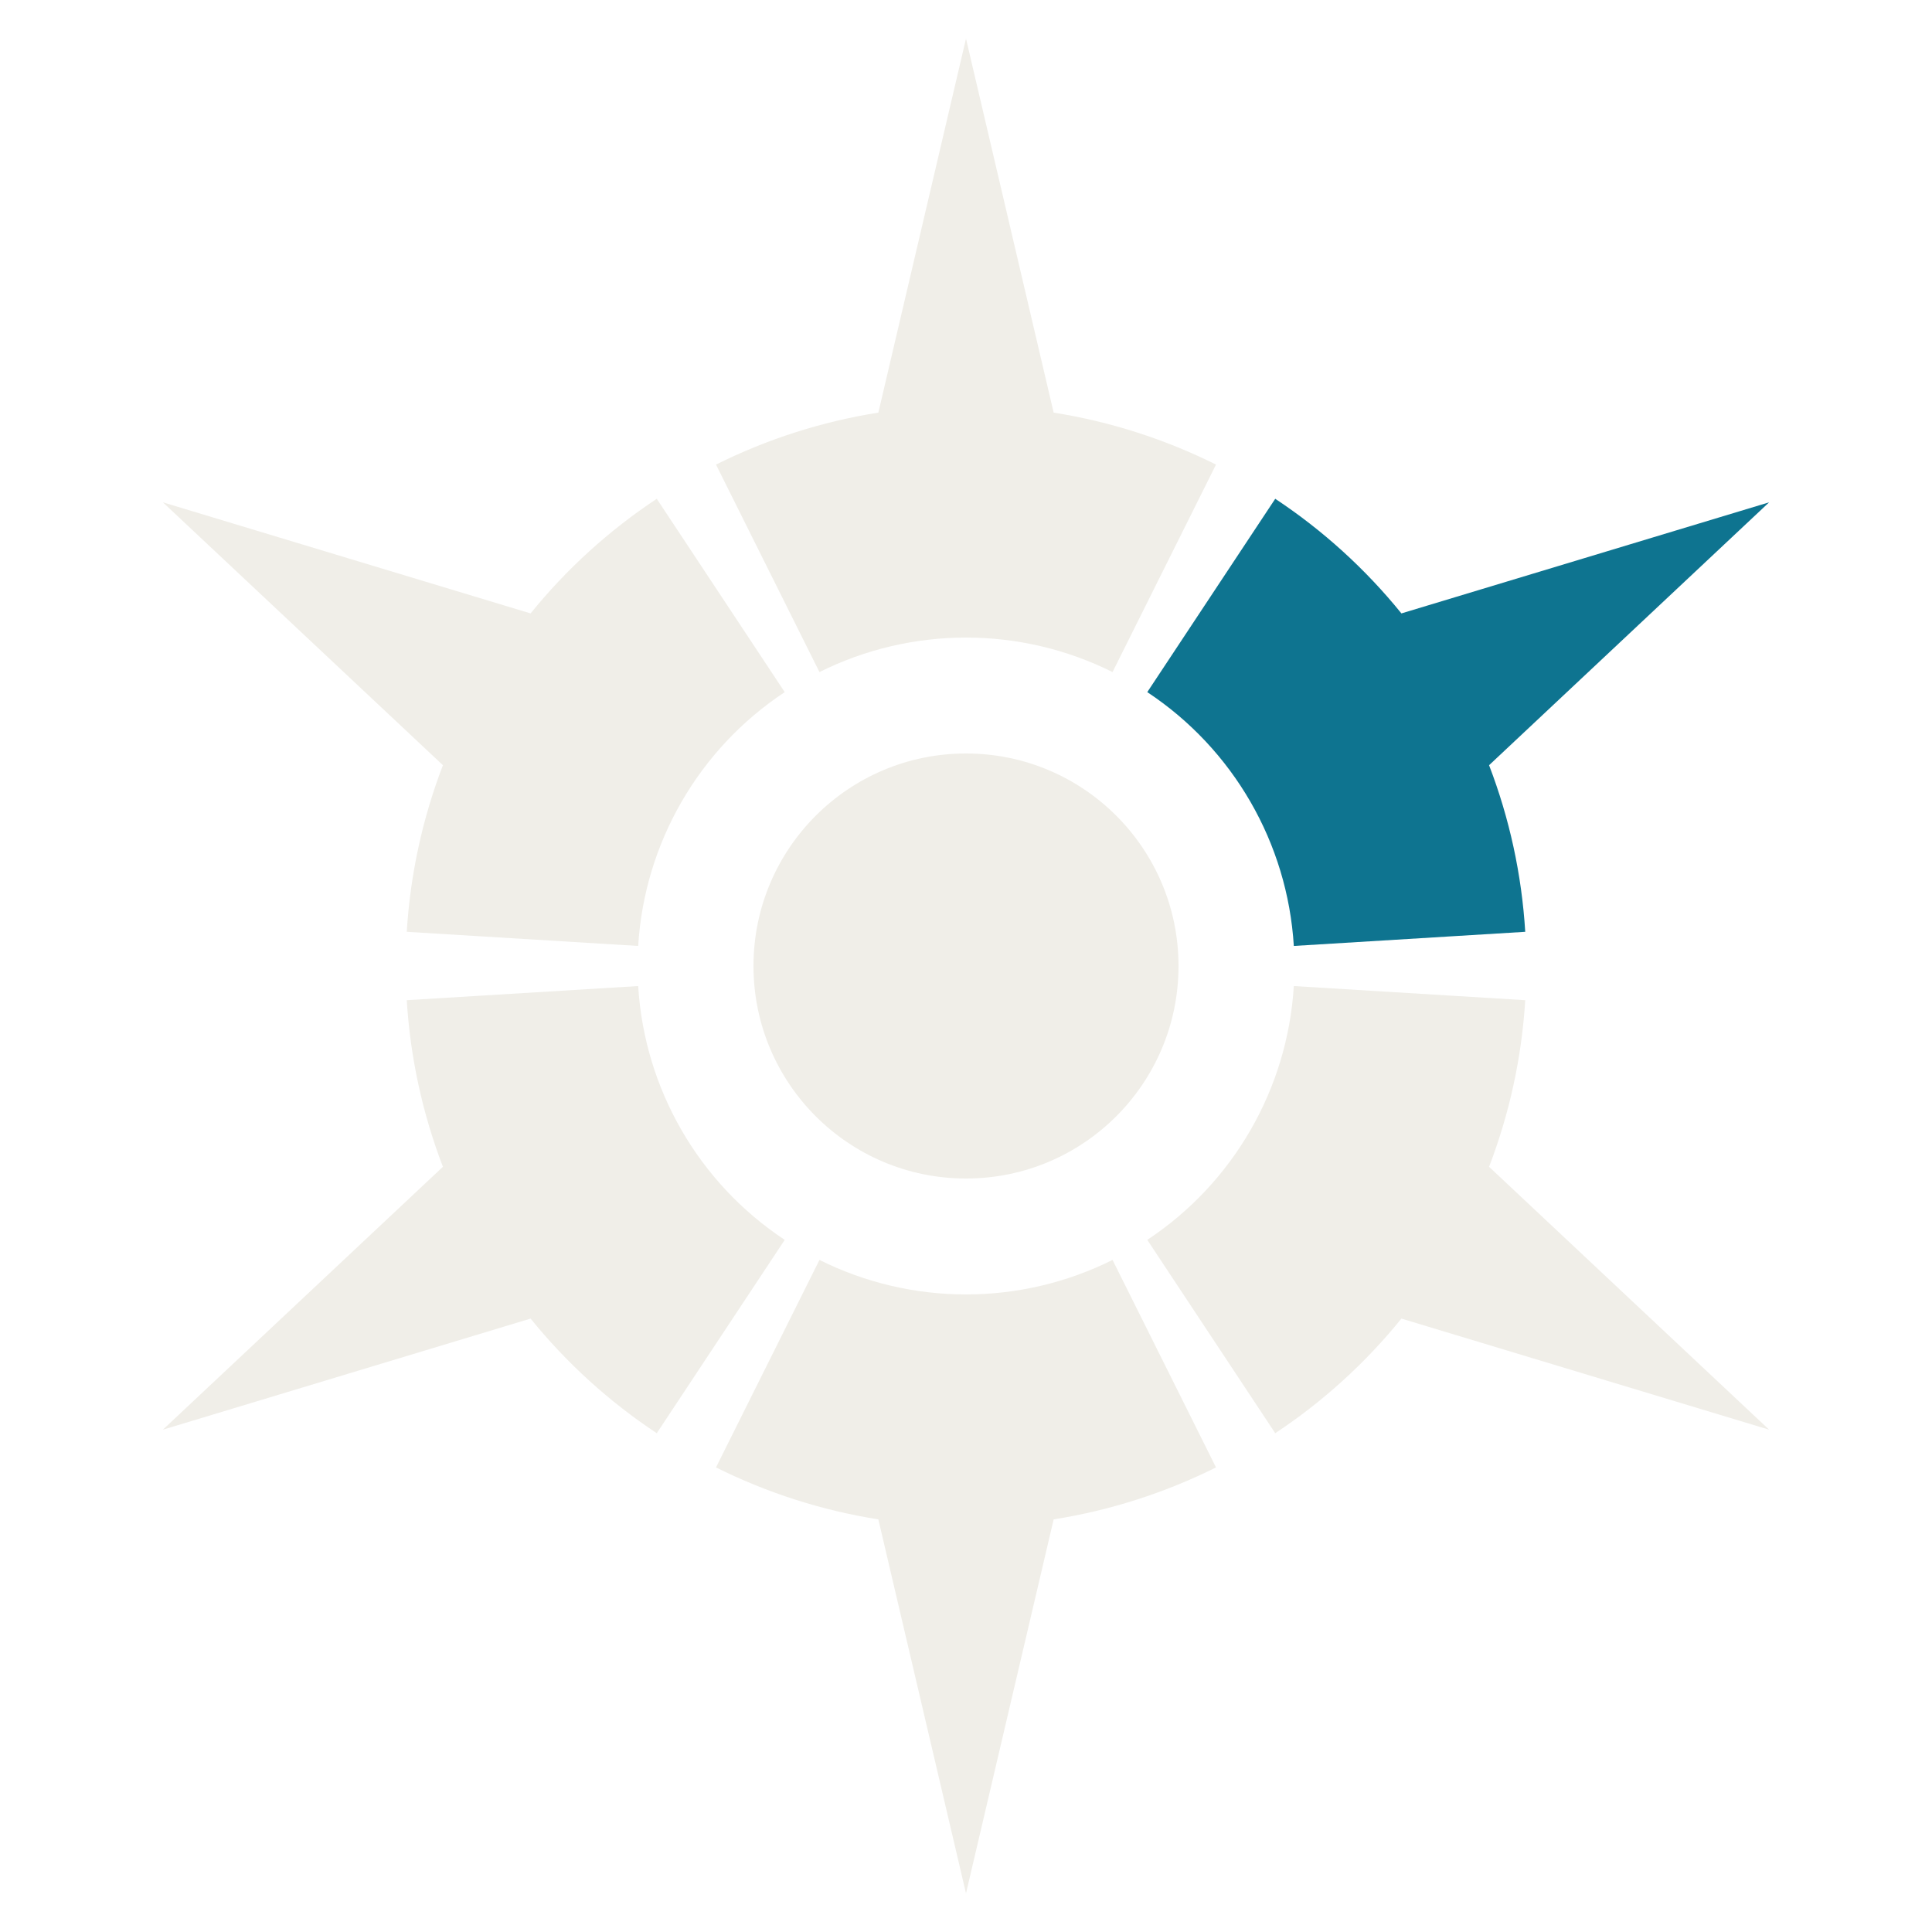
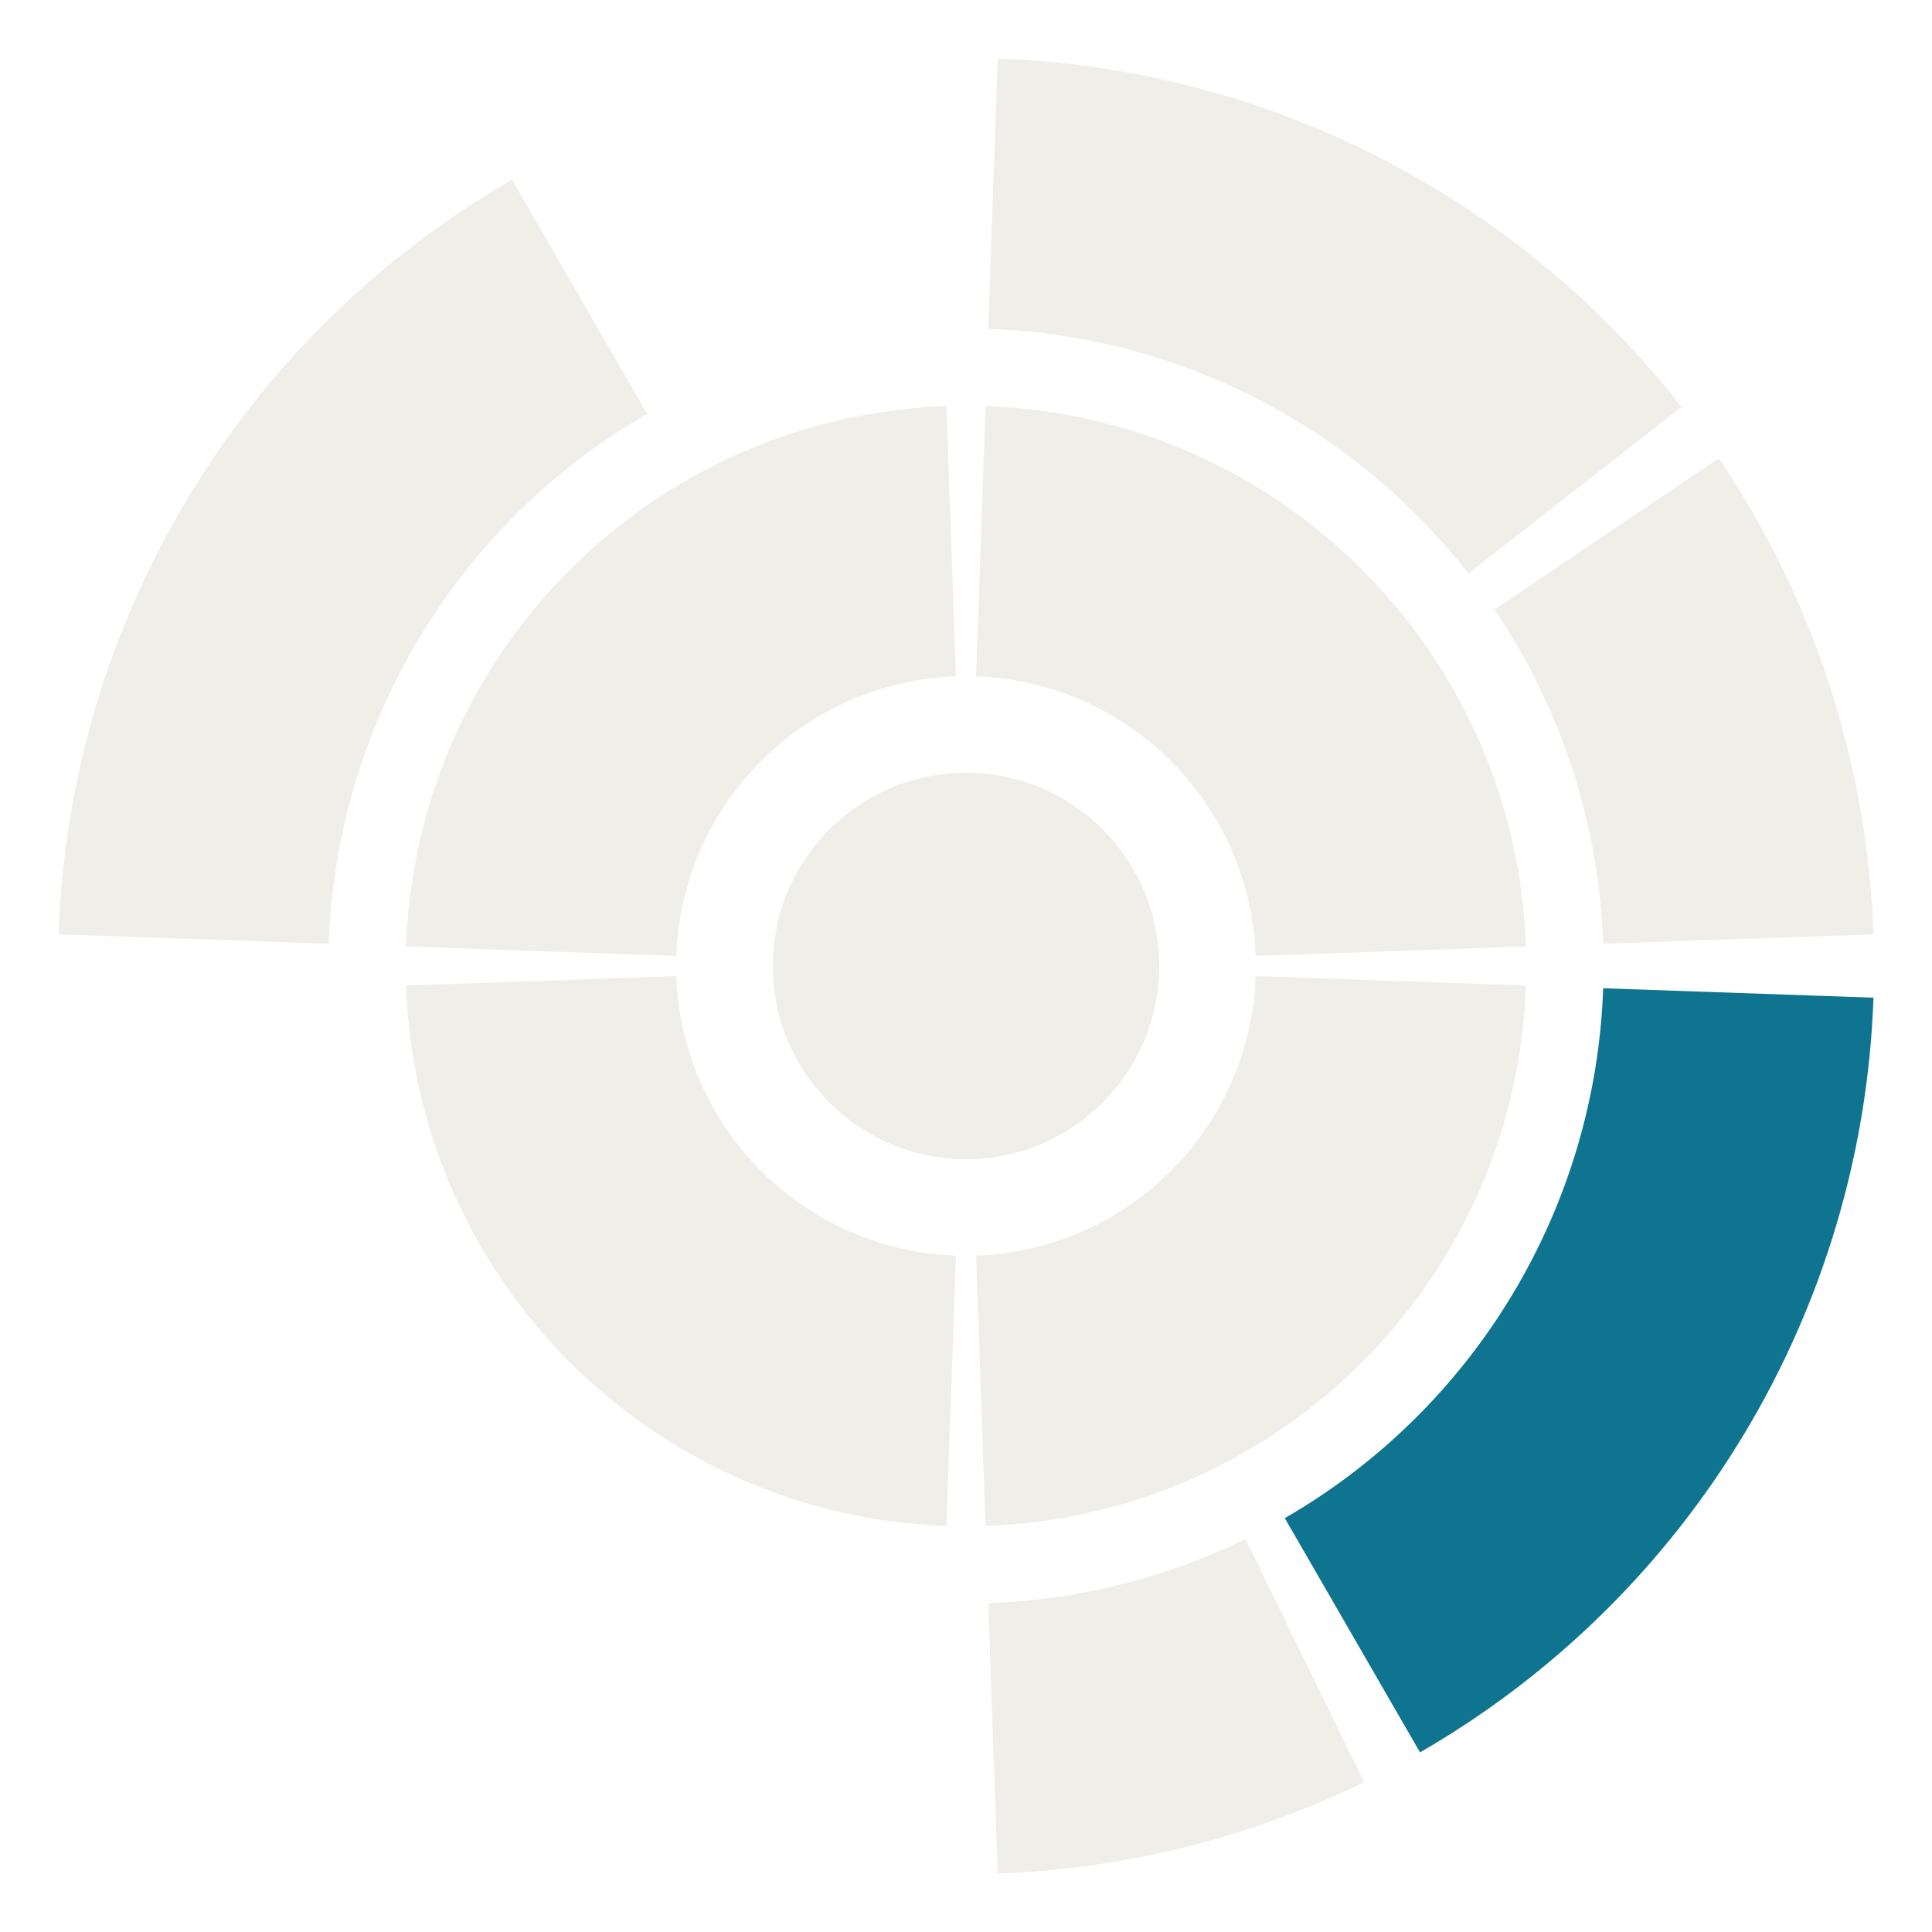
- <svg xmlns="http://www.w3.org/2000/svg" viewBox="0 0 100 100" width="512" height="512" role="img" aria-label="estoile">
-   <circle cx="50" cy="50" r="11" fill="#f0eee8" />
-   <path d="M37.060 24.047A29 29 0 0 1 45.463 21.357L50.000 2.000L54.537 21.357A29 29 0 0 1 62.940 24.047L57.585 34.786A17 17 0 0 0 42.415 34.786Z" fill="#f0eee8" />
-   <path d="M66.006 25.817A29 29 0 0 1 72.537 31.750L91.569 26.000L77.074 39.607A29 29 0 0 1 78.946 48.230L66.968 48.962A17 17 0 0 0 59.383 35.824Z" fill="#0e7490" />
-   <path d="M78.946 51.770A29 29 0 0 1 77.074 60.393L91.569 74.000L72.537 68.250A29 29 0 0 1 66.006 74.183L59.383 64.176A17 17 0 0 0 66.968 51.038Z" fill="#f0eee8" />
-   <path d="M62.940 75.953A29 29 0 0 1 54.537 78.643L50.000 98.000L45.463 78.643A29 29 0 0 1 37.060 75.953L42.415 65.214A17 17 0 0 0 57.585 65.214Z" fill="#f0eee8" />
-   <path d="M33.994 74.183A29 29 0 0 1 27.463 68.250L8.431 74.000L22.926 60.393A29 29 0 0 1 21.054 51.770L33.032 51.038A17 17 0 0 0 40.617 64.176Z" fill="#f0eee8" />
-   <path d="M21.054 48.230A29 29 0 0 1 22.926 39.607L8.431 26.000L27.463 31.750A29 29 0 0 1 33.994 25.817L40.617 35.824A17 17 0 0 0 33.032 48.962Z" fill="#f0eee8" />
+ <svg xmlns="http://www.w3.org/2000/svg" viewBox="0 0 100 100" width="512" height="512" role="img" aria-label="leita">
+   <ellipse cx="50" cy="50" rx="10" ry="10" fill="#f0eee8" />
+   <path d="M51.012 21.018C66.234 21.549 78.451 33.766 78.982 48.988L64.991 49.477C64.716 41.603 58.397 35.284 50.523 35.009Z" fill="#f0eee8" />
+   <path d="M78.982 51.012C78.451 66.234 66.234 78.451 51.012 78.982L50.523 64.991C58.397 64.716 64.716 58.397 64.991 50.523Z" fill="#f0eee8" />
+   <path d="M48.988 78.982C33.766 78.451 21.549 66.234 21.018 51.012L35.009 50.523C35.284 58.397 41.603 64.716 49.477 64.991Z" fill="#f0eee8" />
+   <path d="M21.018 48.988C21.549 33.766 33.766 21.549 48.988 21.018L49.477 35.009C41.603 35.284 35.284 41.603 35.009 49.477Z" fill="#f0eee8" />
+   <path d="M51.64 3.029C65.525 3.513 78.483 10.116 87.037 21.064L76.004 29.683C69.999 21.996 60.9 17.361 51.152 17.02Z" fill="#f0eee8" />
+   <path d="M88.965 23.718C93.89 31.019 96.664 39.558 96.971 48.36L82.98 48.848C82.764 42.668 80.816 36.673 77.358 31.547Z" fill="#f0eee8" />
+   <path d="M96.971 51.64C96.406 67.837 87.535 82.6 73.5 90.703L66.5 78.579C76.355 72.889 82.583 62.524 82.98 51.152Z" fill="#0e7490" />
+   <path d="M70.603 92.243C64.684 95.131 58.223 96.742 51.64 96.971L51.152 82.98C55.773 82.819 60.31 81.687 64.466 79.66Z" fill="#f0eee8" />
+   <path d="M3.029 48.36C3.594 32.163 12.465 17.4 26.5 9.297L33.5 21.421C23.645 27.111 17.417 37.476 17.02 48.848Z" fill="#f0eee8" />
</svg>
